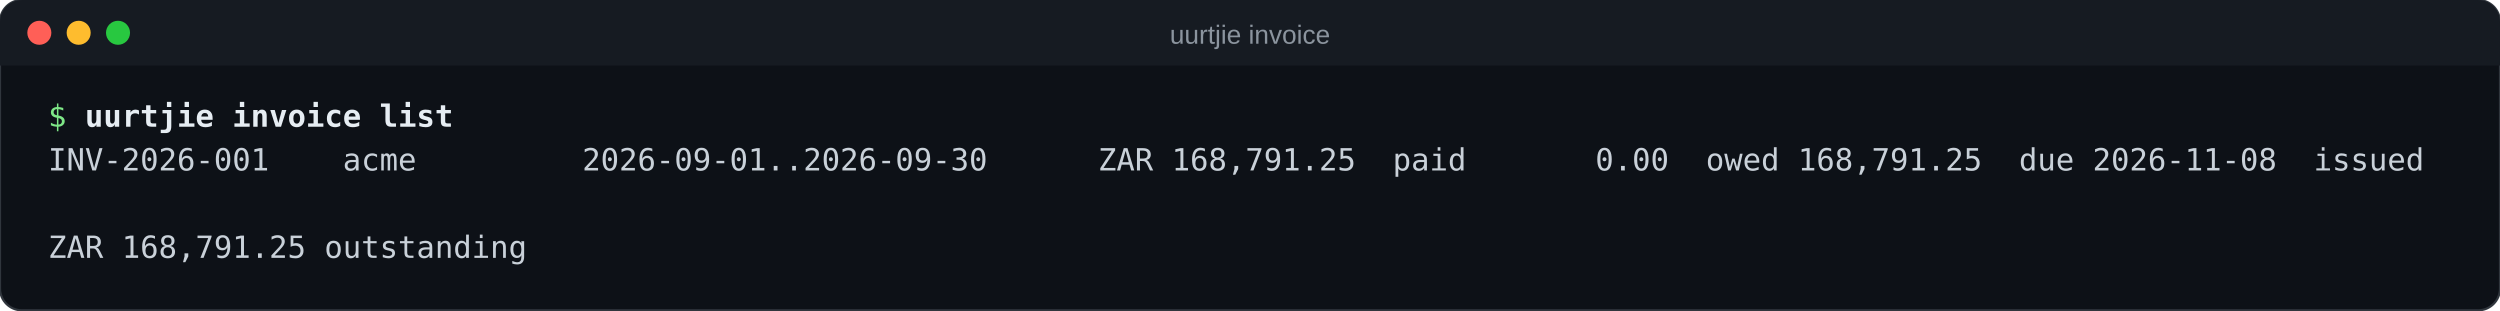
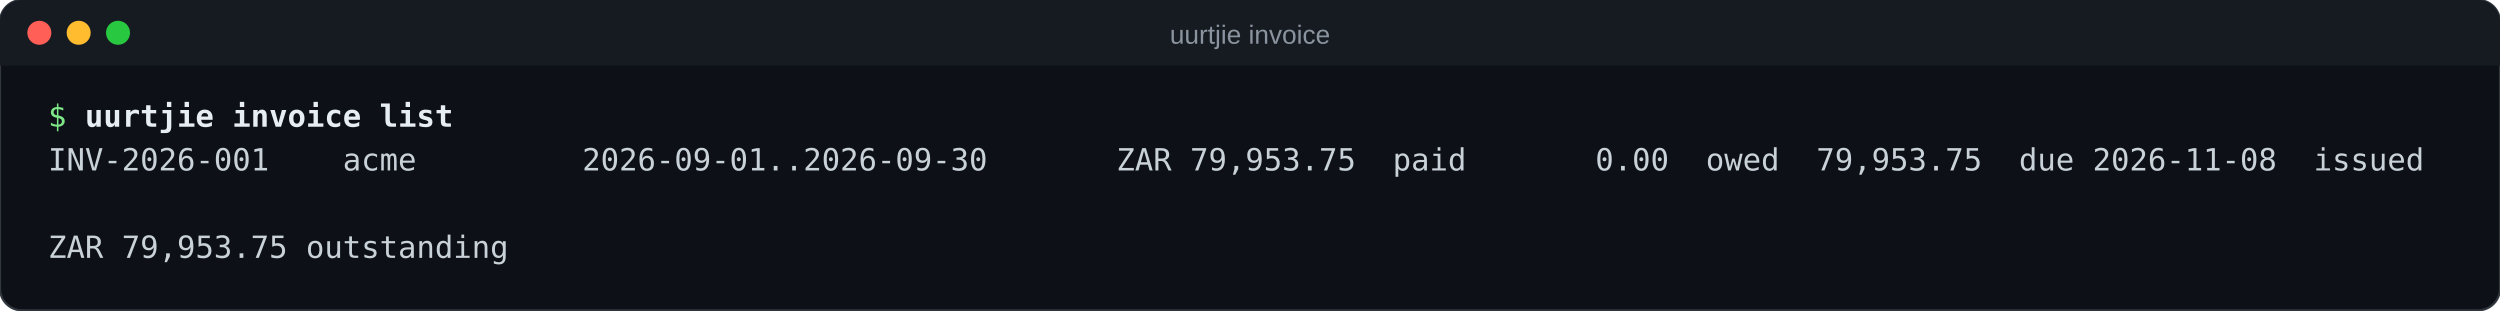
<svg xmlns="http://www.w3.org/2000/svg" width="1144" height="142" viewBox="0 0 1144 142" role="img" aria-label="uurtjie invoice">
  <rect width="1144" height="142" rx="10" fill="#0d1117" stroke="#30363d" />
  <path d="M10 0H1134A10 10 0 0 1 1144 10V30H0V10A10 10 0 0 1 10 0Z" fill="#161b22" />
  <circle cx="18" cy="15" r="5.5" fill="#ff5f57" />
  <circle cx="36" cy="15" r="5.5" fill="#febc2e" />
  <circle cx="54" cy="15" r="5.5" fill="#28c840" />
  <text x="572.0" y="20" fill="#8b949e" font-family="-apple-system,'Segoe UI','Helvetica Neue',Arial,sans-serif" font-size="12" text-anchor="middle">uurtjie invoice</text>
  <g font-family="'JetBrains Mono','DejaVu Sans Mono','Liberation Mono',ui-monospace,Menlo,Consolas,monospace" font-size="14">
    <text x="22" y="58" fill="#7ee787" xml:space="preserve">$ <tspan fill="#e6edf3" font-weight="600">uurtjie invoice list</tspan>
    </text>
-     <text x="22" y="78" fill="#c9d1d9" xml:space="preserve">INV-2026-001    acme         2026-09-01..2026-09-30      ZAR 168,791.25  paid       0.00  owed 168,791.25  due 2026-11-08  issued</text>
+     <text x="22" y="78" fill="#c9d1d9" xml:space="preserve">INV-2026-001    acme         2026-09-01..2026-09-30       ZAR 79,953.75  paid       0.00  owed  79,953.75  due 2026-11-08  issued</text>
    <text x="22" y="98" fill="#c9d1d9" xml:space="preserve" />
-     <text x="22" y="118" fill="#c9d1d9" xml:space="preserve">ZAR 168,791.25 outstanding</text>
+     <text x="22" y="118" fill="#c9d1d9" xml:space="preserve">ZAR 79,953.75 outstanding</text>
  </g>
</svg>
